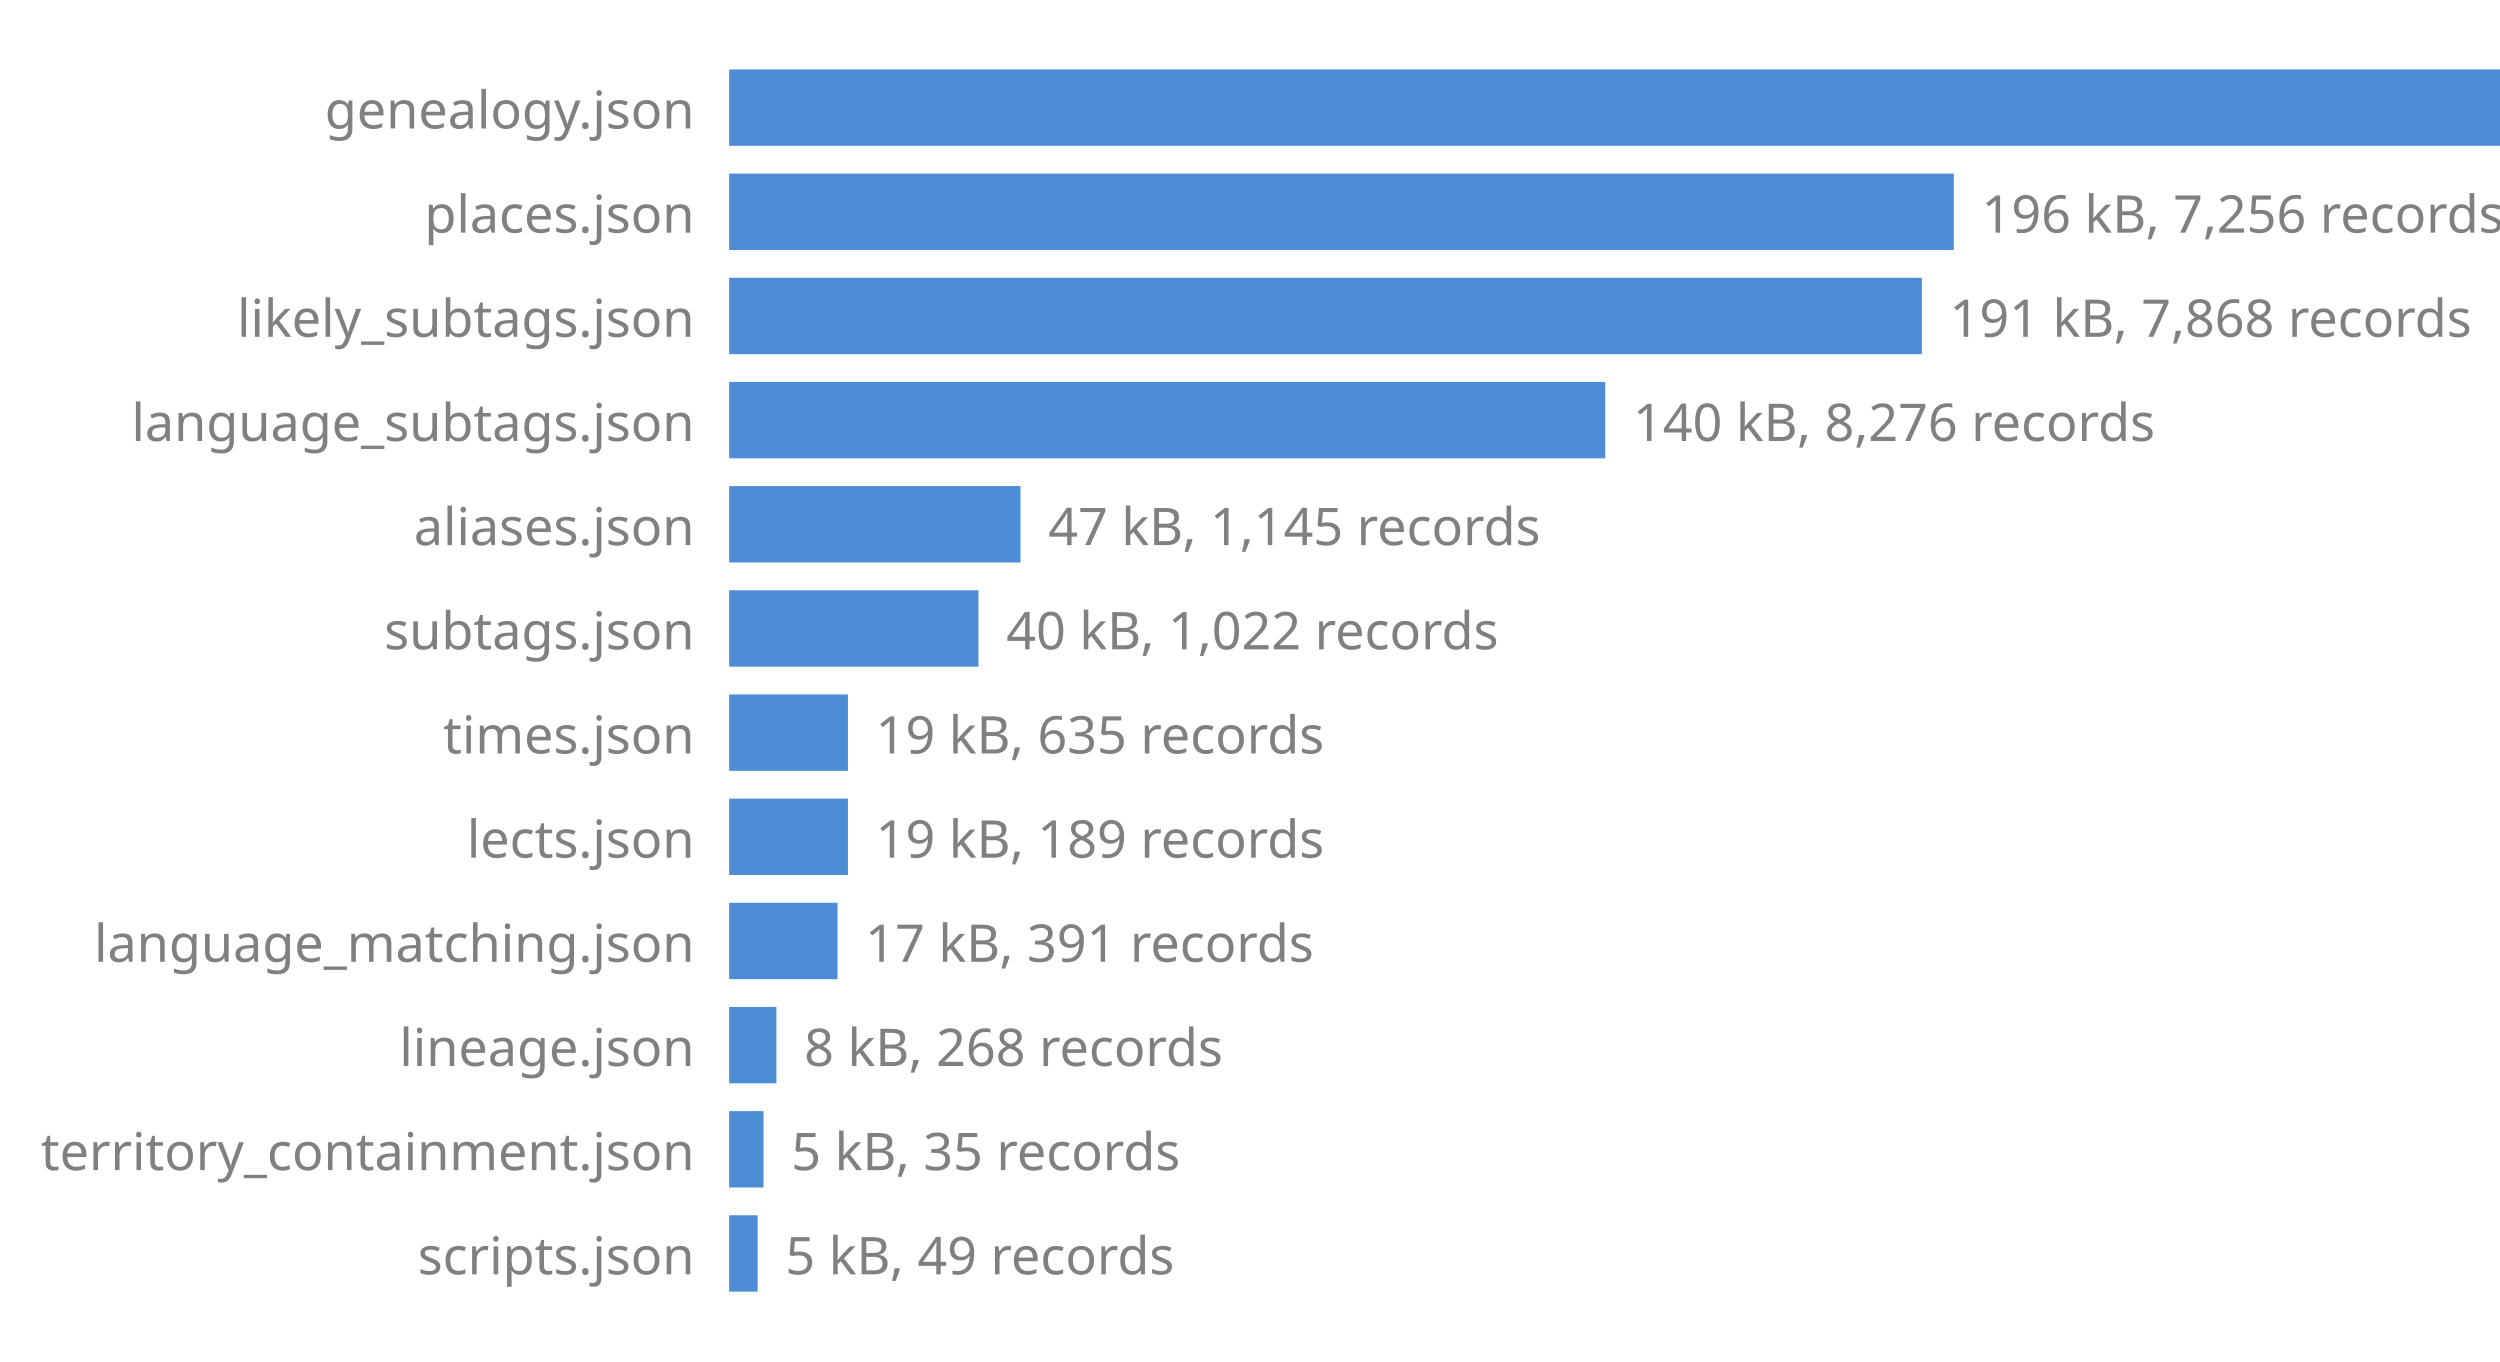
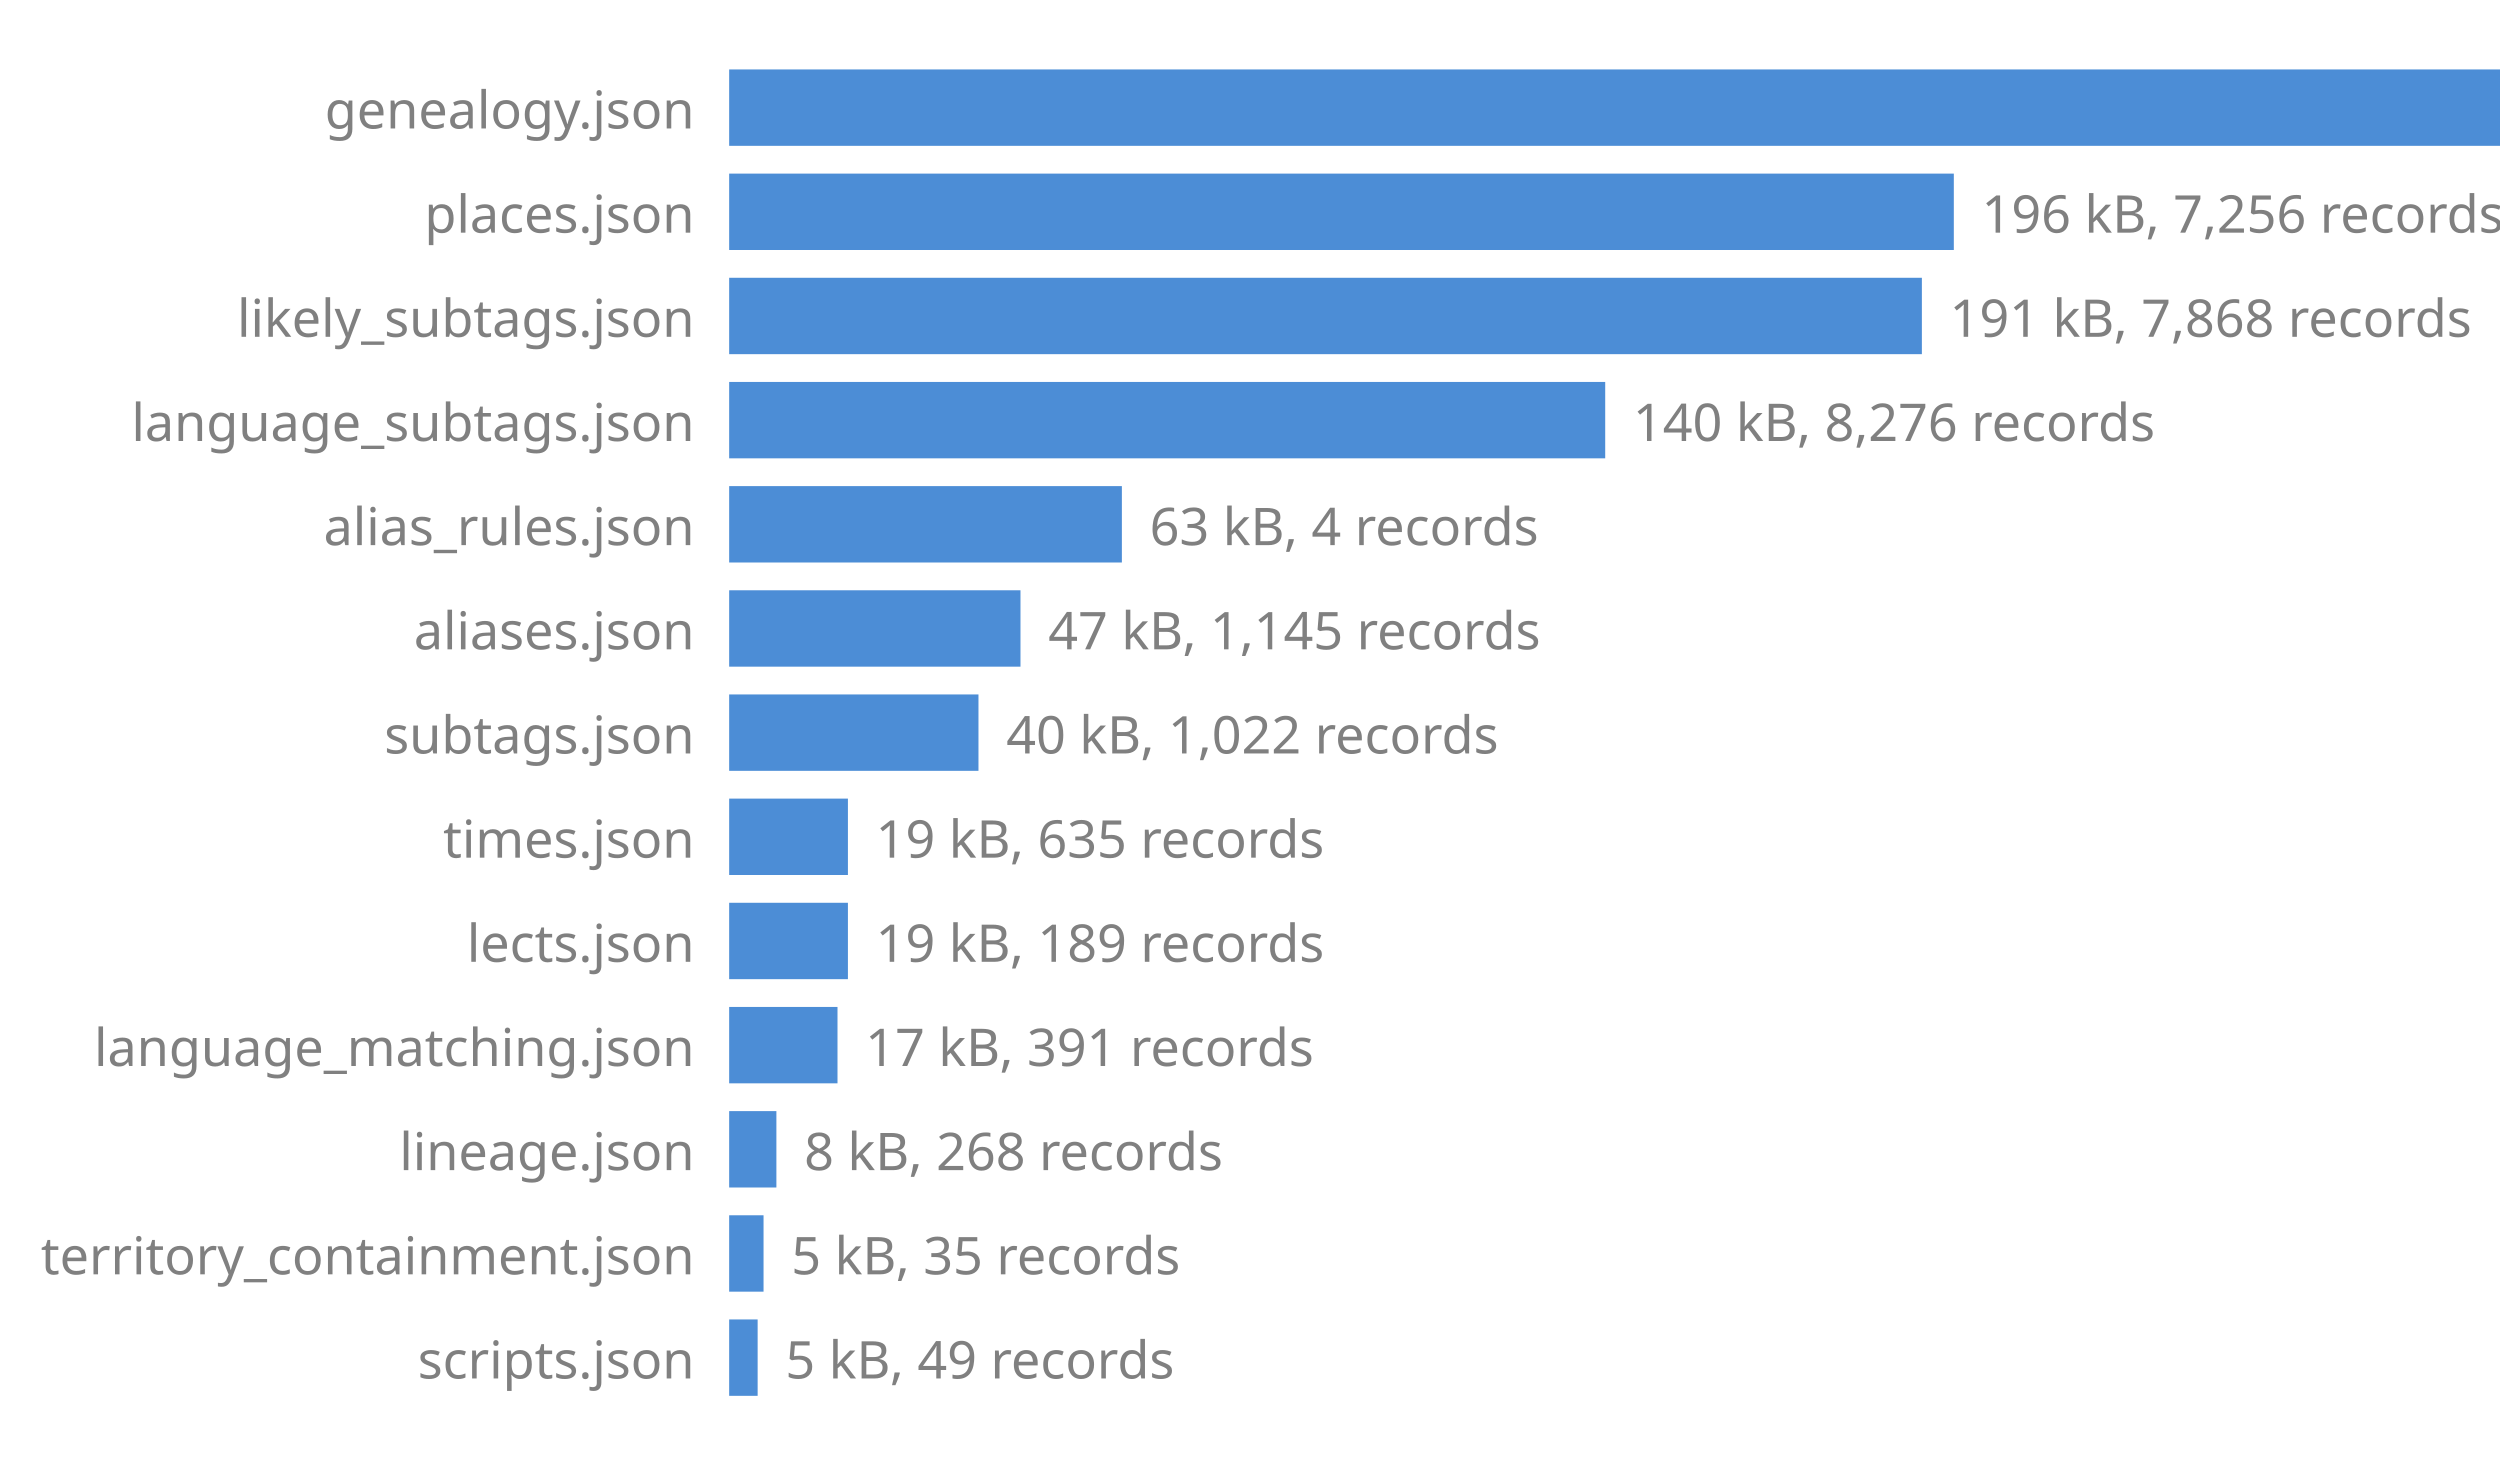
- <svg xmlns="http://www.w3.org/2000/svg" viewBox="0 0 720 392" width="720" height="392" role="img" aria-labelledby="t d">
+ <svg xmlns="http://www.w3.org/2000/svg" viewBox="0 0 720 422" width="720" height="422" role="img" aria-labelledby="t d">
  <text x="200" y="37" text-anchor="end" fill="#808080" font-family="sans-serif" font-size="15">genealogy.json</text>
  <rect x="210" y="20" width="1947.3" height="22" fill="#4C8DD6" />
  <text x="2165.3" y="37" text-anchor="start" fill="#808080" font-family="sans-serif" font-size="15">1082 kB, 7,749 records</text>
  <text x="200" y="67" text-anchor="end" fill="#808080" font-family="sans-serif" font-size="15">places.json</text>
  <rect x="210" y="50" width="352.7" height="22" fill="#4C8DD6" />
  <text x="570.7" y="67" text-anchor="start" fill="#808080" font-family="sans-serif" font-size="15">196 kB, 7,256 records</text>
  <text x="200" y="97" text-anchor="end" fill="#808080" font-family="sans-serif" font-size="15">likely_subtags.json</text>
  <rect x="210" y="80" width="343.5" height="22" fill="#4C8DD6" />
  <text x="561.5" y="97" text-anchor="start" fill="#808080" font-family="sans-serif" font-size="15">191 kB, 7,868 records</text>
  <text x="200" y="127" text-anchor="end" fill="#808080" font-family="sans-serif" font-size="15">language_subtags.json</text>
  <rect x="210" y="110" width="252.3" height="22" fill="#4C8DD6" />
  <text x="470.3" y="127" text-anchor="start" fill="#808080" font-family="sans-serif" font-size="15">140 kB, 8,276 records</text>
-   <text x="200" y="157" text-anchor="end" fill="#808080" font-family="sans-serif" font-size="15">aliases.json</text>
-   <rect x="210" y="140" width="83.9" height="22" fill="#4C8DD6" />
-   <text x="301.9" y="157" text-anchor="start" fill="#808080" font-family="sans-serif" font-size="15">47 kB, 1,145 records</text>
-   <text x="200" y="187" text-anchor="end" fill="#808080" font-family="sans-serif" font-size="15">subtags.json</text>
-   <rect x="210" y="170" width="71.8" height="22" fill="#4C8DD6" />
-   <text x="289.8" y="187" text-anchor="start" fill="#808080" font-family="sans-serif" font-size="15">40 kB, 1,022 records</text>
-   <text x="200" y="217" text-anchor="end" fill="#808080" font-family="sans-serif" font-size="15">times.json</text>
-   <rect x="210" y="200" width="34.2" height="22" fill="#4C8DD6" />
-   <text x="252.2" y="217" text-anchor="start" fill="#808080" font-family="sans-serif" font-size="15">19 kB, 635 records</text>
-   <text x="200" y="247" text-anchor="end" fill="#808080" font-family="sans-serif" font-size="15">lects.json</text>
+   <text x="200" y="157" text-anchor="end" fill="#808080" font-family="sans-serif" font-size="15">alias_rules.json</text>
+   <rect x="210" y="140" width="113.1" height="22" fill="#4C8DD6" />
+   <text x="331.1" y="157" text-anchor="start" fill="#808080" font-family="sans-serif" font-size="15">63 kB, 4 records</text>
+   <text x="200" y="187" text-anchor="end" fill="#808080" font-family="sans-serif" font-size="15">aliases.json</text>
+   <rect x="210" y="170" width="83.9" height="22" fill="#4C8DD6" />
+   <text x="301.9" y="187" text-anchor="start" fill="#808080" font-family="sans-serif" font-size="15">47 kB, 1,145 records</text>
+   <text x="200" y="217" text-anchor="end" fill="#808080" font-family="sans-serif" font-size="15">subtags.json</text>
+   <rect x="210" y="200" width="71.8" height="22" fill="#4C8DD6" />
+   <text x="289.8" y="217" text-anchor="start" fill="#808080" font-family="sans-serif" font-size="15">40 kB, 1,022 records</text>
+   <text x="200" y="247" text-anchor="end" fill="#808080" font-family="sans-serif" font-size="15">times.json</text>
  <rect x="210" y="230" width="34.2" height="22" fill="#4C8DD6" />
-   <text x="252.2" y="247" text-anchor="start" fill="#808080" font-family="sans-serif" font-size="15">19 kB, 189 records</text>
-   <text x="200" y="277" text-anchor="end" fill="#808080" font-family="sans-serif" font-size="15">language_matching.json</text>
-   <rect x="210" y="260" width="31.2" height="22" fill="#4C8DD6" />
-   <text x="249.2" y="277" text-anchor="start" fill="#808080" font-family="sans-serif" font-size="15">17 kB, 391 records</text>
-   <text x="200" y="307" text-anchor="end" fill="#808080" font-family="sans-serif" font-size="15">lineage.json</text>
-   <rect x="210" y="290" width="13.6" height="22" fill="#4C8DD6" />
-   <text x="231.6" y="307" text-anchor="start" fill="#808080" font-family="sans-serif" font-size="15">8 kB, 268 records</text>
-   <text x="200" y="337" text-anchor="end" fill="#808080" font-family="sans-serif" font-size="15">territory_containment.json</text>
-   <rect x="210" y="320" width="9.9" height="22" fill="#4C8DD6" />
-   <text x="227.9" y="337" text-anchor="start" fill="#808080" font-family="sans-serif" font-size="15">5 kB, 35 records</text>
-   <text x="200" y="367" text-anchor="end" fill="#808080" font-family="sans-serif" font-size="15">scripts.json</text>
-   <rect x="210" y="350" width="8.2" height="22" fill="#4C8DD6" />
-   <text x="226.2" y="367" text-anchor="start" fill="#808080" font-family="sans-serif" font-size="15">5 kB, 49 records</text>
+   <text x="252.2" y="247" text-anchor="start" fill="#808080" font-family="sans-serif" font-size="15">19 kB, 635 records</text>
+   <text x="200" y="277" text-anchor="end" fill="#808080" font-family="sans-serif" font-size="15">lects.json</text>
+   <rect x="210" y="260" width="34.2" height="22" fill="#4C8DD6" />
+   <text x="252.2" y="277" text-anchor="start" fill="#808080" font-family="sans-serif" font-size="15">19 kB, 189 records</text>
+   <text x="200" y="307" text-anchor="end" fill="#808080" font-family="sans-serif" font-size="15">language_matching.json</text>
+   <rect x="210" y="290" width="31.2" height="22" fill="#4C8DD6" />
+   <text x="249.2" y="307" text-anchor="start" fill="#808080" font-family="sans-serif" font-size="15">17 kB, 391 records</text>
+   <text x="200" y="337" text-anchor="end" fill="#808080" font-family="sans-serif" font-size="15">lineage.json</text>
+   <rect x="210" y="320" width="13.6" height="22" fill="#4C8DD6" />
+   <text x="231.6" y="337" text-anchor="start" fill="#808080" font-family="sans-serif" font-size="15">8 kB, 268 records</text>
+   <text x="200" y="367" text-anchor="end" fill="#808080" font-family="sans-serif" font-size="15">territory_containment.json</text>
+   <rect x="210" y="350" width="9.9" height="22" fill="#4C8DD6" />
+   <text x="227.9" y="367" text-anchor="start" fill="#808080" font-family="sans-serif" font-size="15">5 kB, 35 records</text>
+   <text x="200" y="397" text-anchor="end" fill="#808080" font-family="sans-serif" font-size="15">scripts.json</text>
+   <rect x="210" y="380" width="8.2" height="22" fill="#4C8DD6" />
+   <text x="226.2" y="397" text-anchor="start" fill="#808080" font-family="sans-serif" font-size="15">5 kB, 49 records</text>
</svg>
